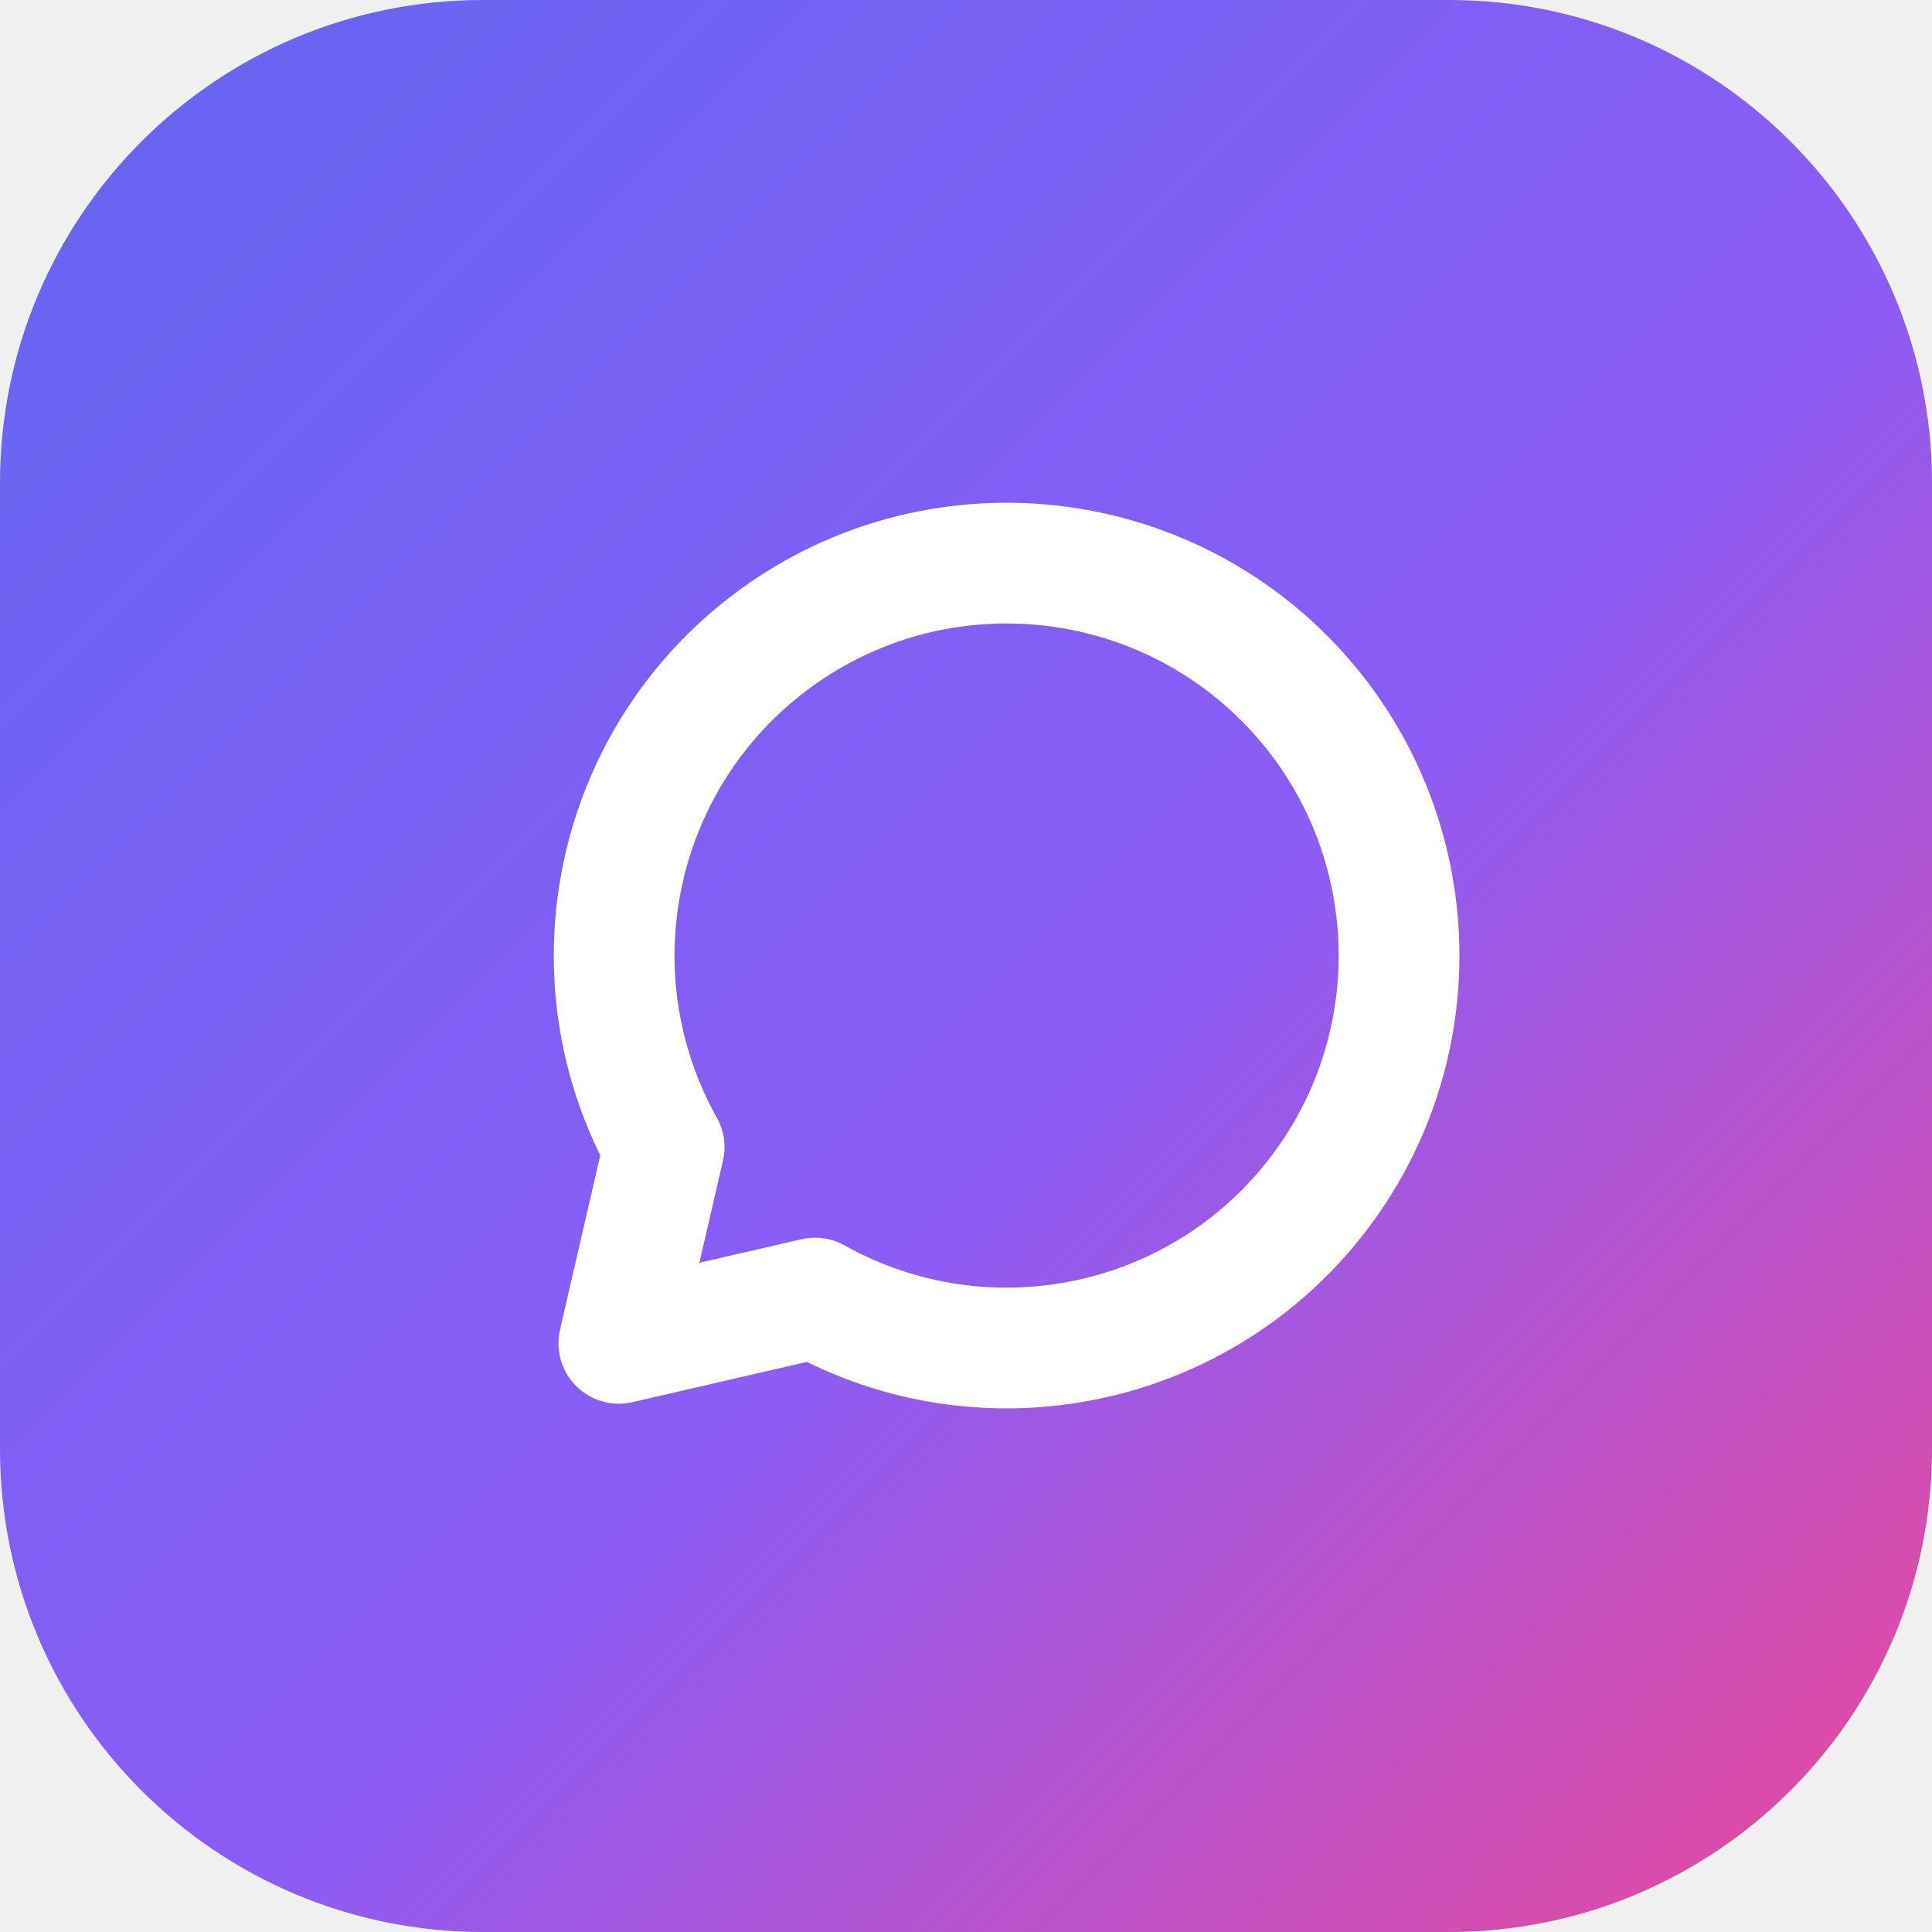
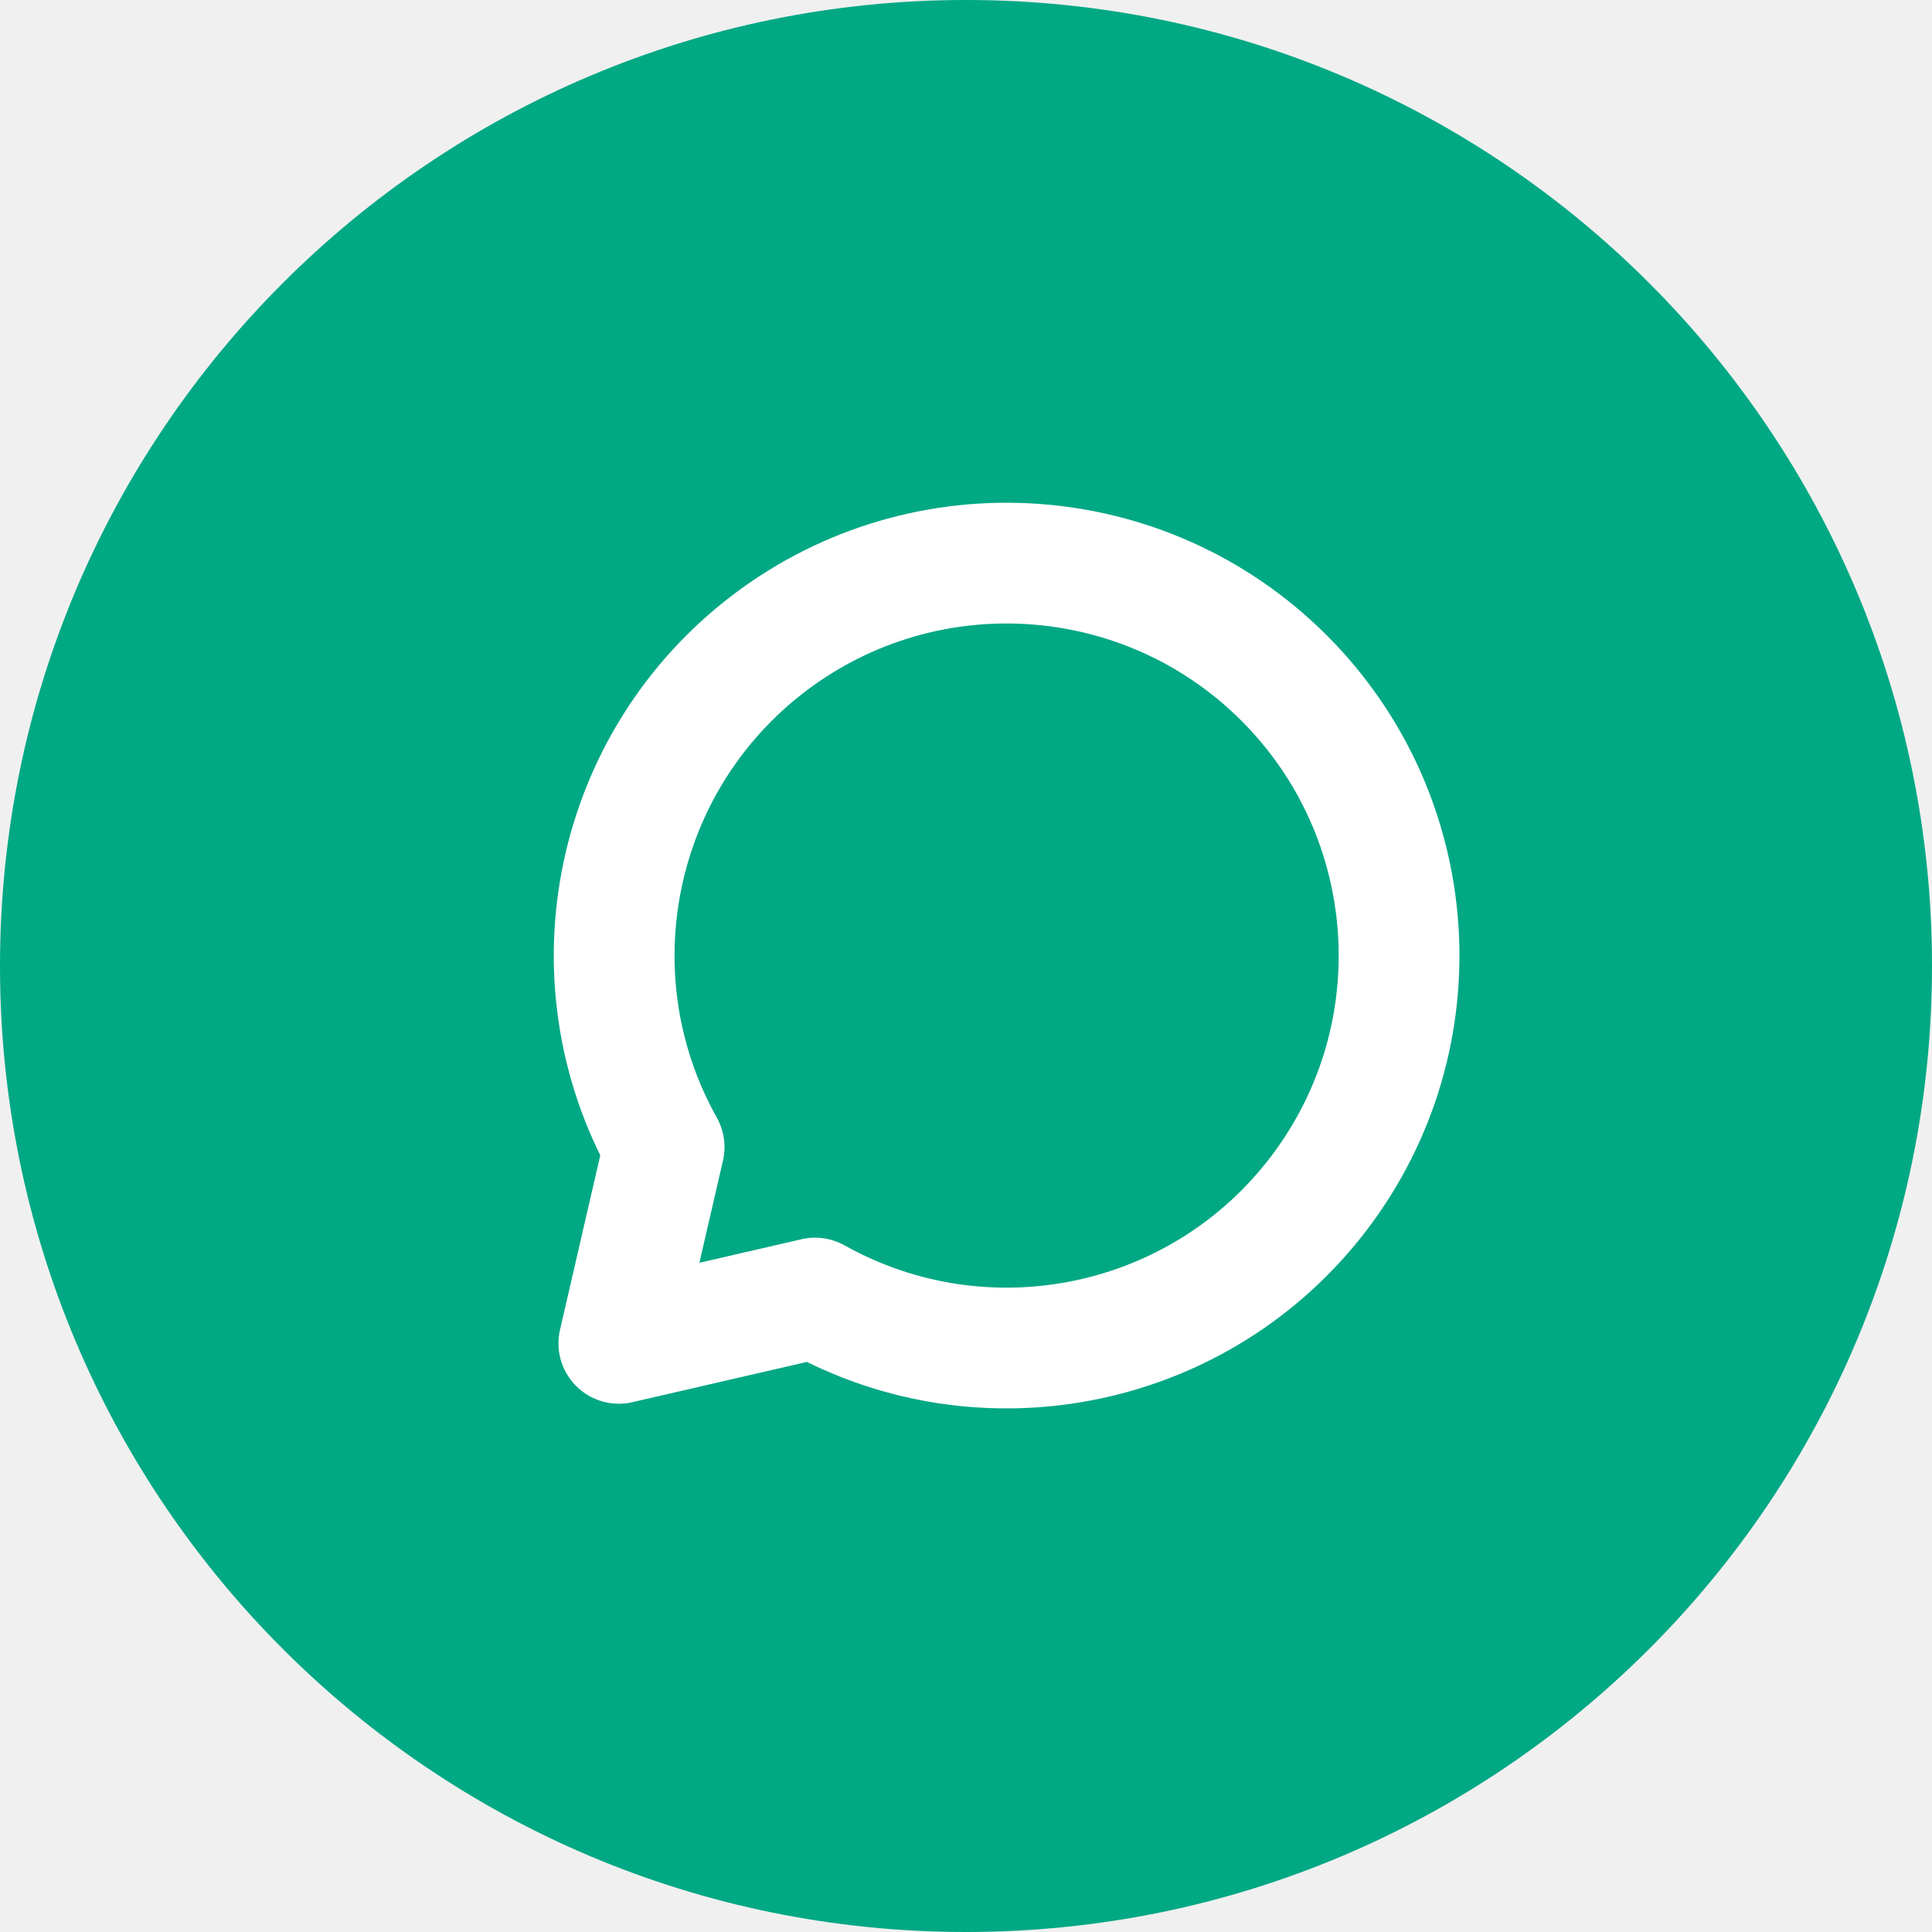
<svg xmlns="http://www.w3.org/2000/svg" viewBox="0 0 64 64">
-   <defs>
-     <linearGradient id="g" x1="0" y1="0" x2="1" y2="1">
-       <stop offset="0" stop-color="#6366f1" />
-       <stop offset="0.55" stop-color="#8b5cf6" />
-       <stop offset="1" stop-color="#ec4899" />
-     </linearGradient>
-   </defs>
-   <rect width="64" height="64" rx="16" fill="url(#g)" />
+   <rect width="64" height="64" rx="32" fill="#00a884" />
  <path d="M20.5 44.5 22 38a13 13 0 1 1 5 5z" fill="none" stroke="#fff" stroke-width="4" stroke-linejoin="round" stroke-linecap="round" />
</svg>
